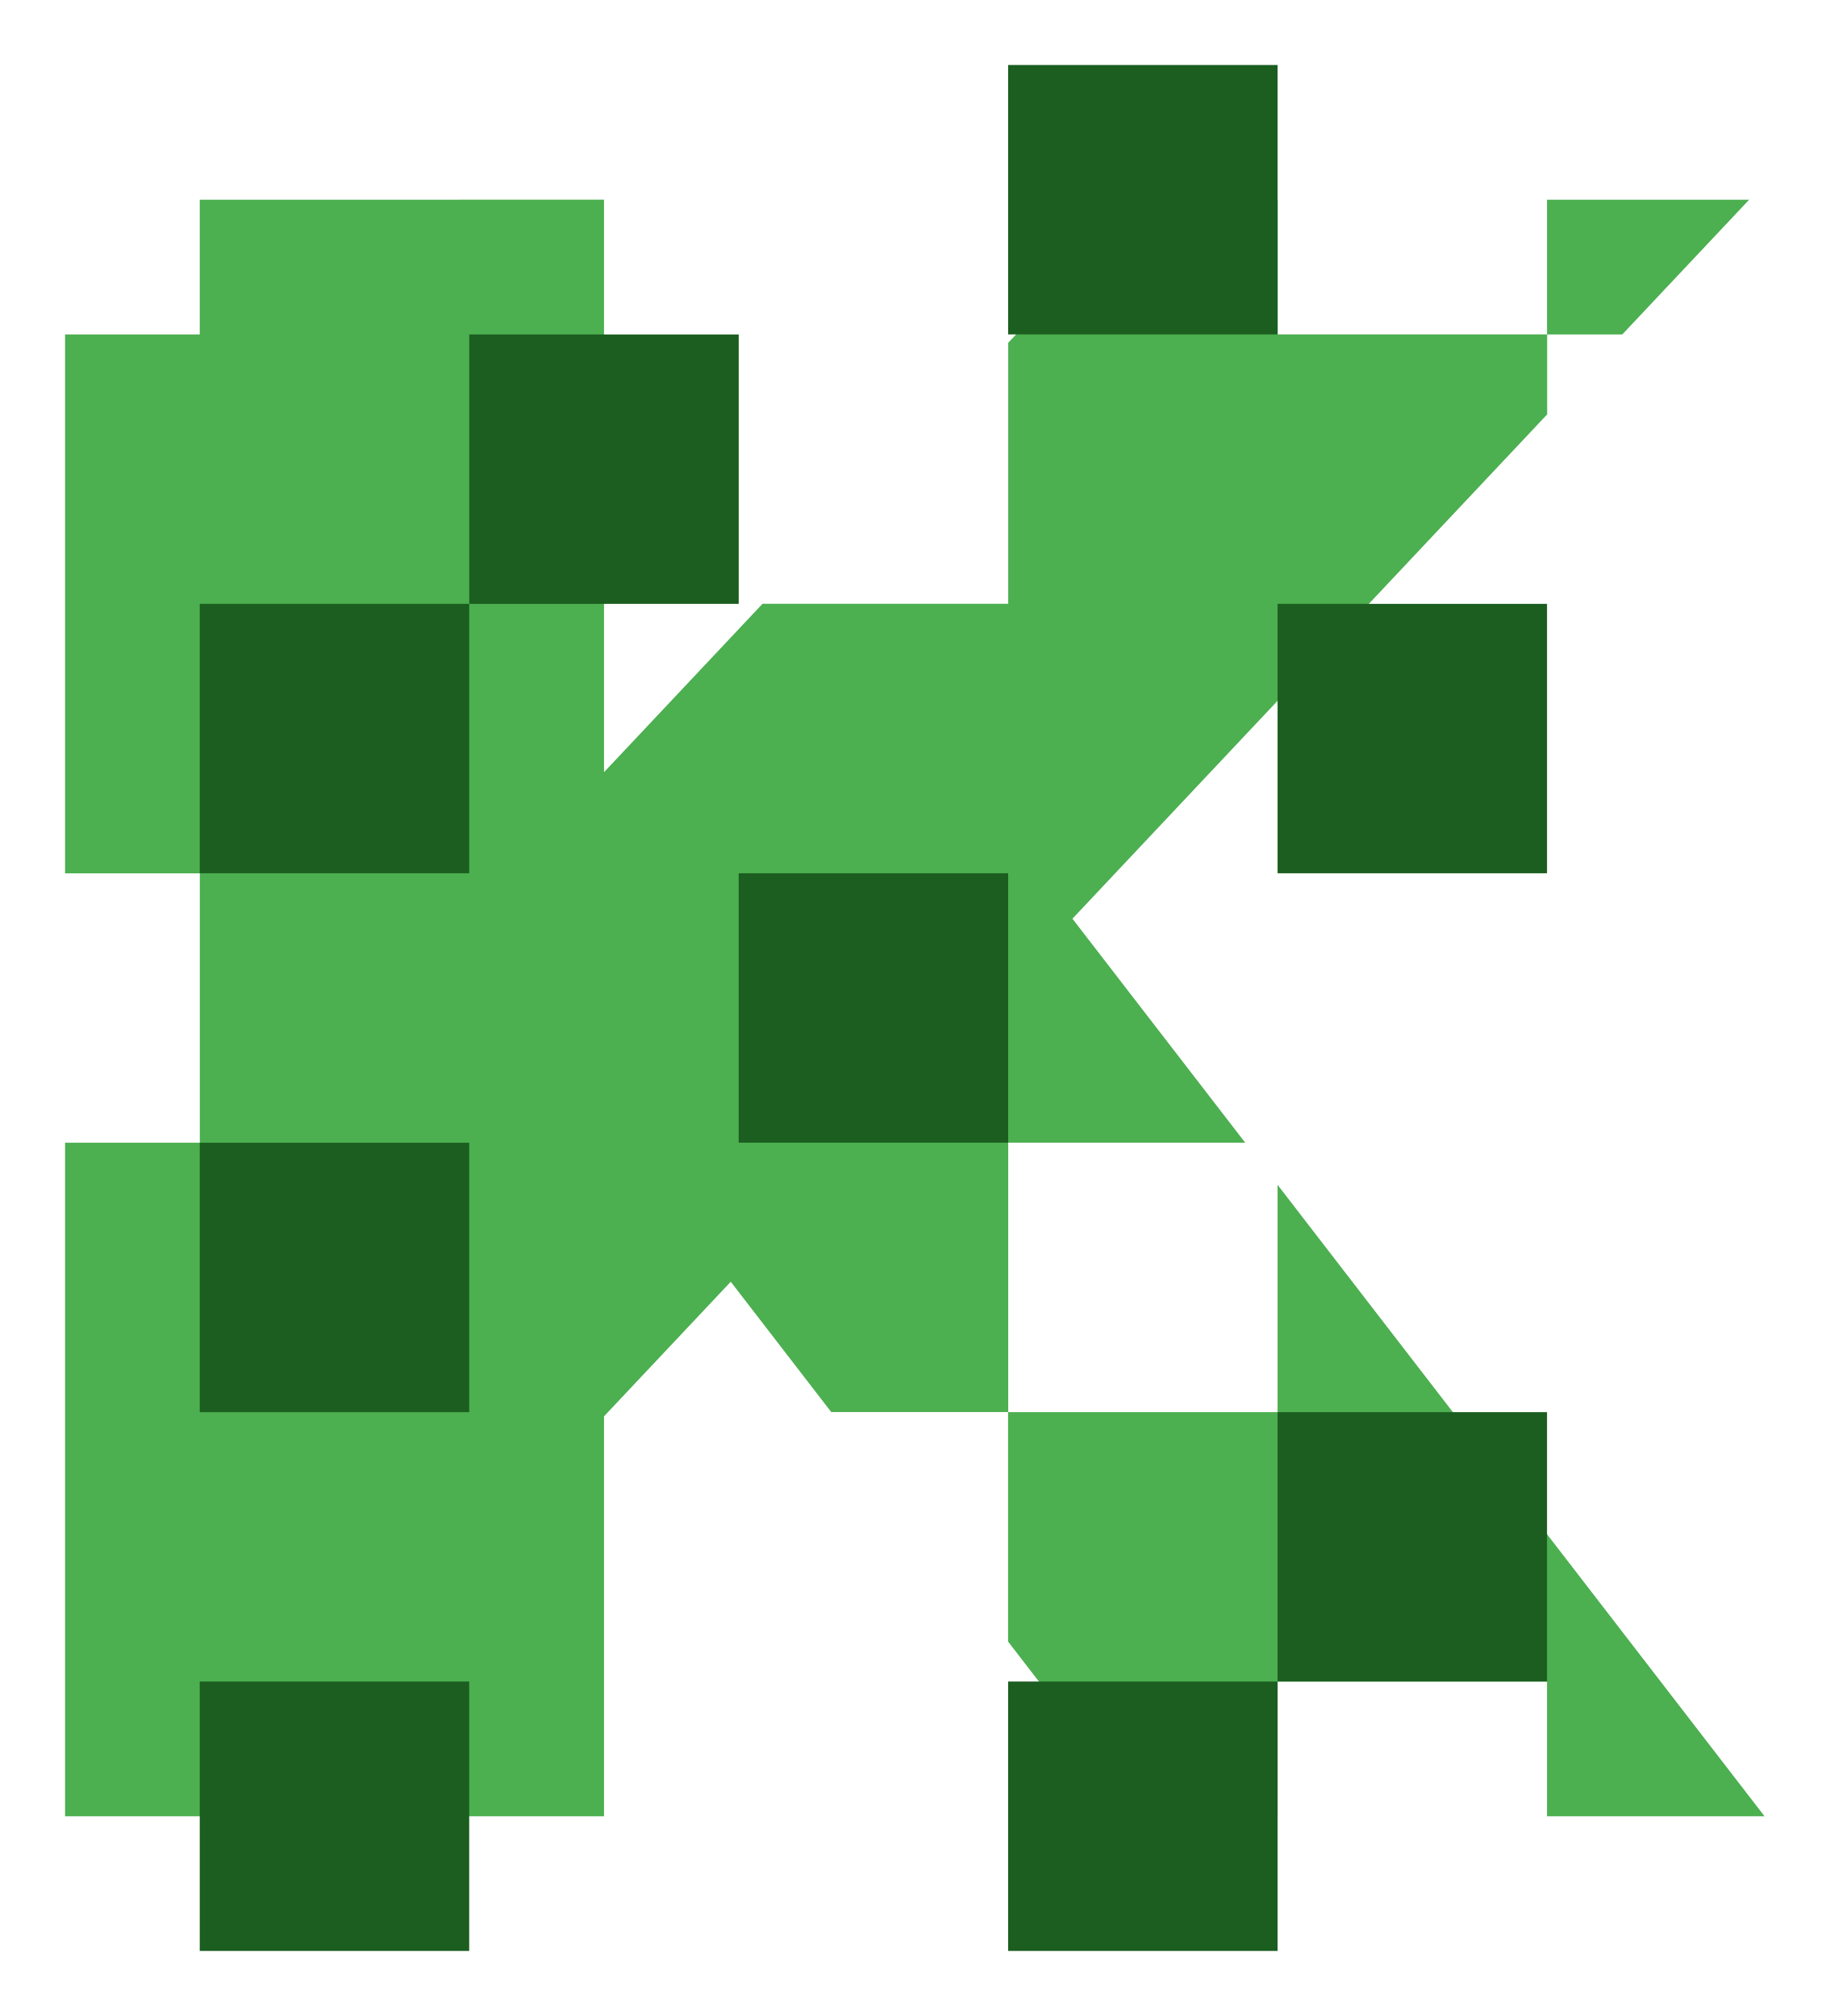
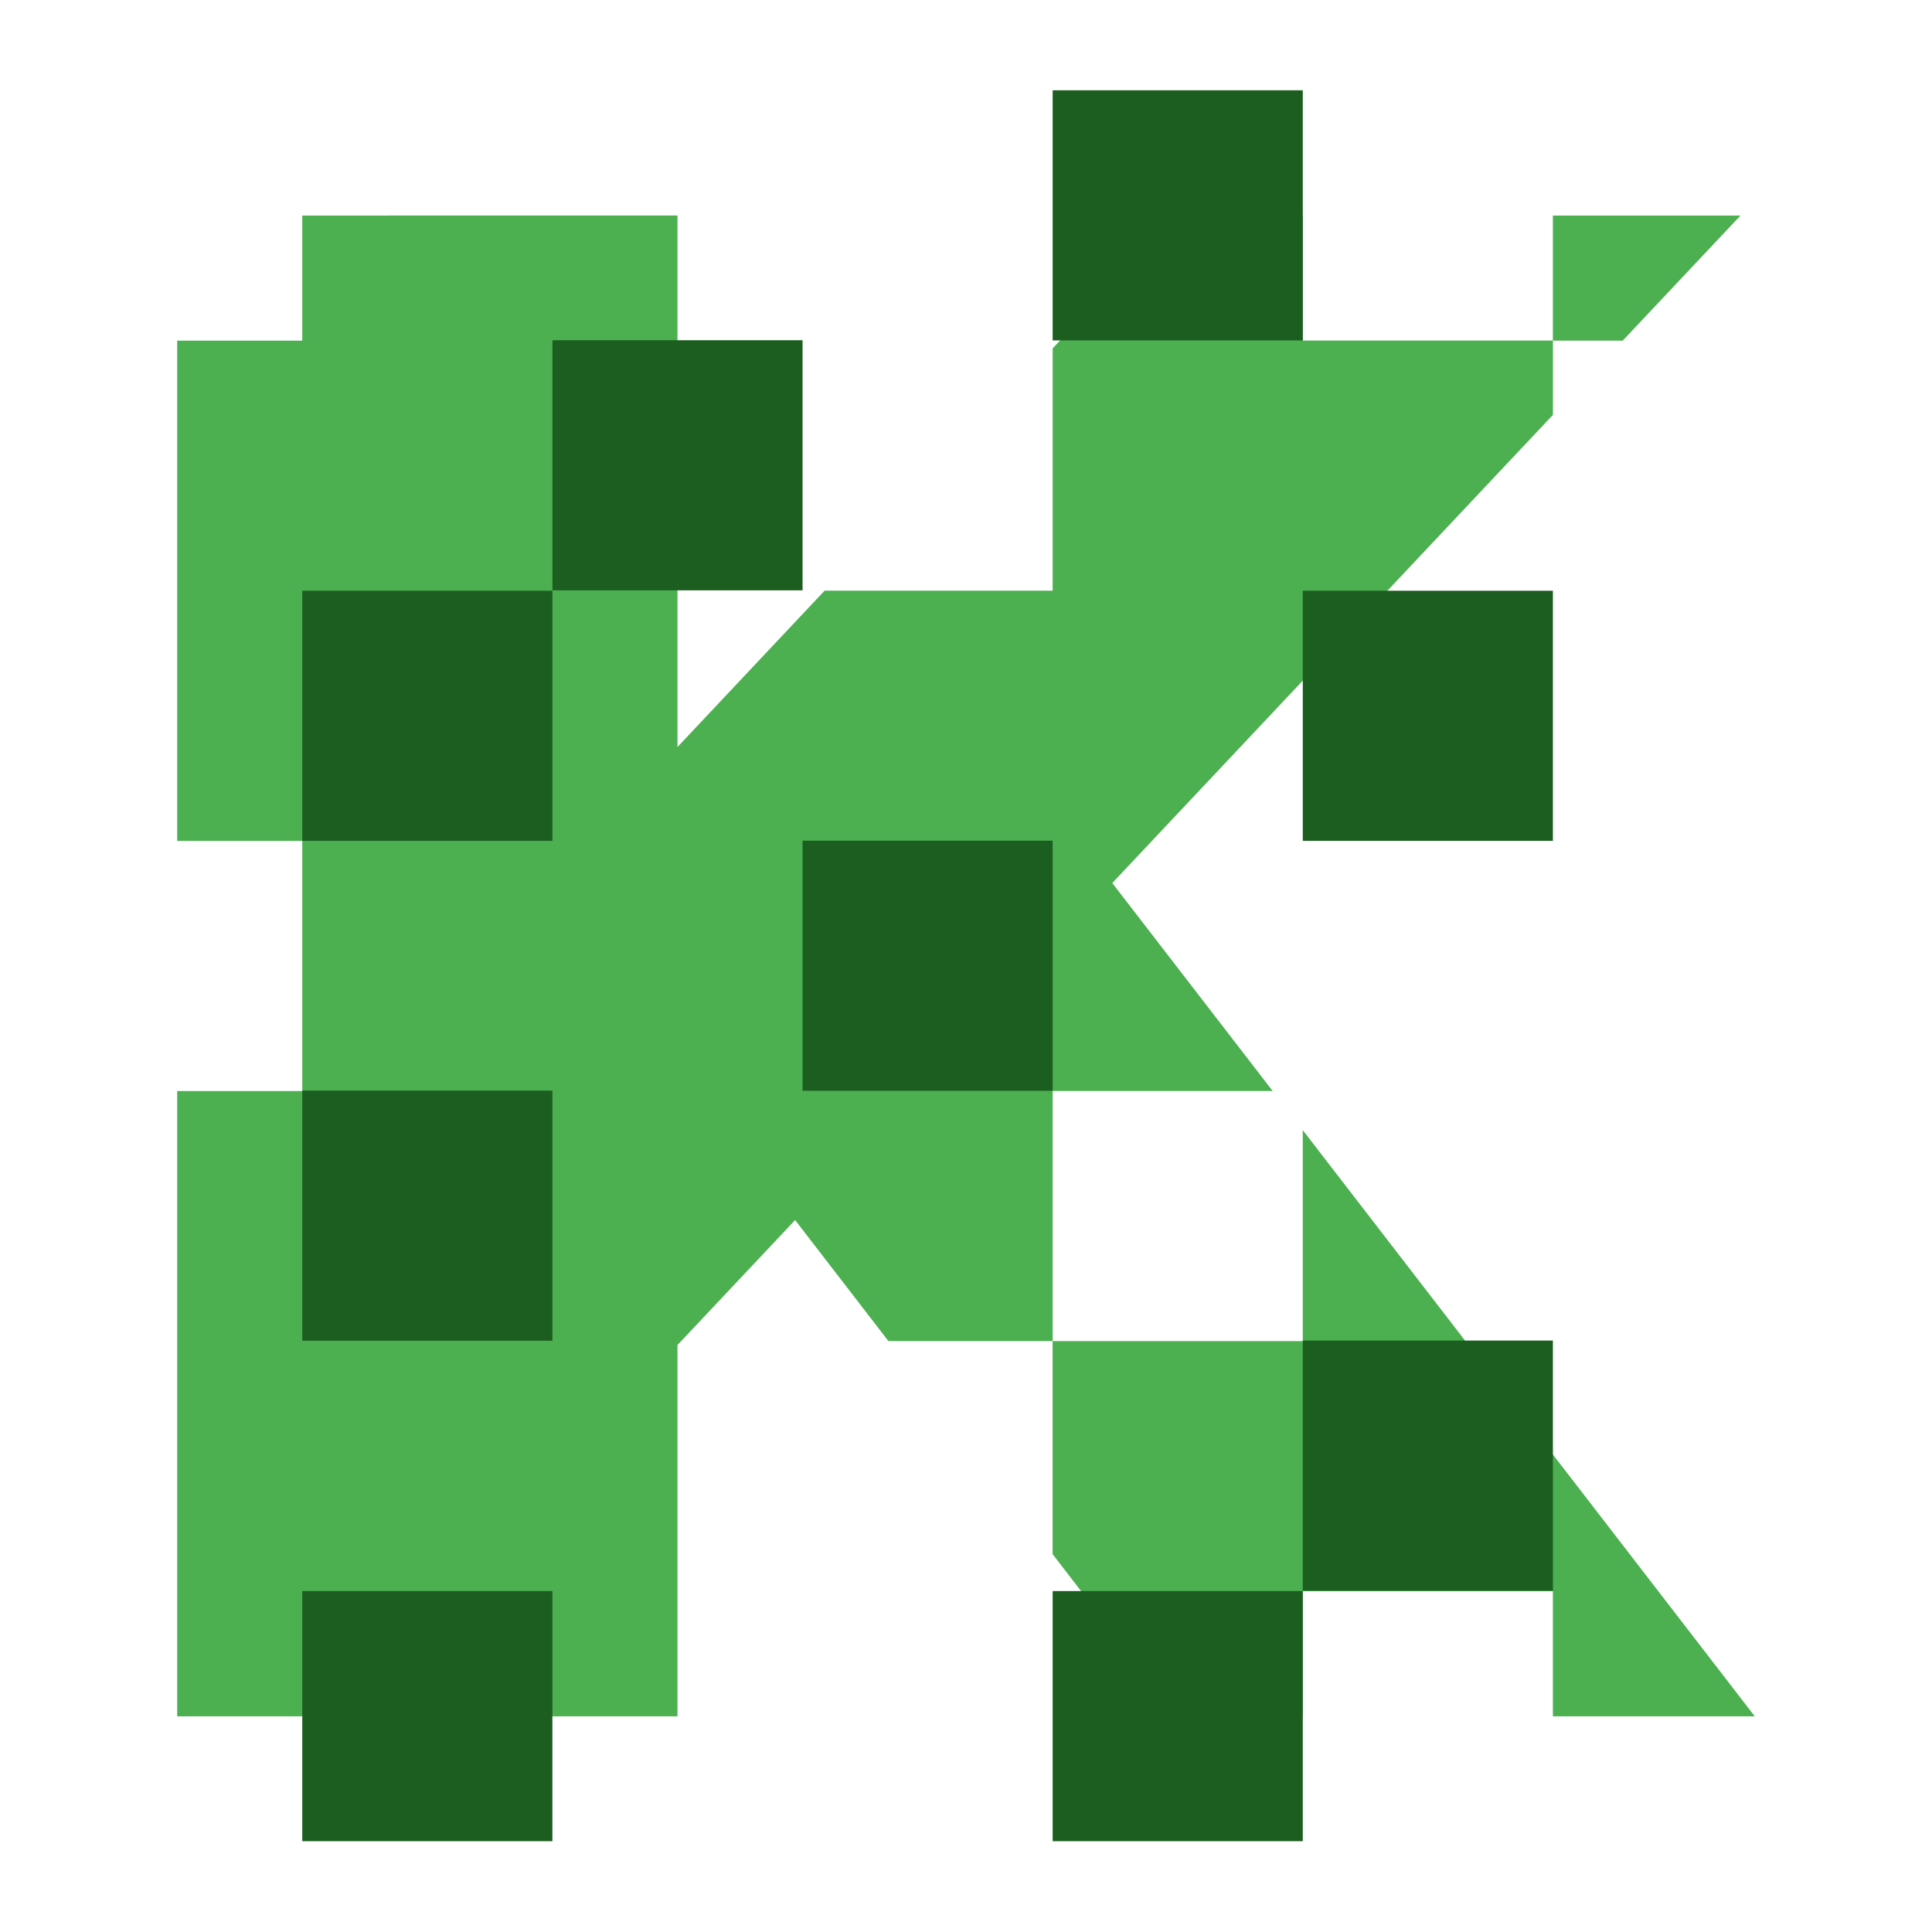
- <svg xmlns="http://www.w3.org/2000/svg" width="56.259" height="62" viewBox="0 0 14.885 16.404" version="1.1" id="svg8">
-   <defs id="defs2" />
-   <g id="layer1" transform="translate(-2.570222,-280.3691)">
-     <g id="g882" transform="matrix(0.5178572,0,0,0.5178572,2.003257,142.9885)">
-       <path id="rect1091" d="m 4.233,268.425 v 2.117 H 2.117 v 8.467 h 2.117 v 4.233 H 2.117 v 10.583 h 8.467 v -4.755 -1.529 l 1.991,-2.115 1.579,2.048 h 2.78 v -4.233 h 3.723 l -2.714,-3.519 7.458,-7.924 v -1.257 h -4.233 v -2.117 h -2.117 l -2.117,2.249 v 4.101 h -3.86 l -2.49,2.646 v -8.996 z m 21.166,2.117 h 1.182 l 1.993,-2.117 h -3.175 z m -8.467,16.933 v 3.605 l 2.117,2.745 h 2.117 v -2.117 h 4.233 v 2.117 h 3.417 l -7.65,-9.921 v 3.571 z" style="opacity:1;fill:#4caf50;fill-opacity:1;stroke:none;stroke-width:0.265;stroke-linecap:round;stroke-linejoin:miter;stroke-miterlimit:4;stroke-dasharray:none;stroke-dashoffset:0;stroke-opacity:1" />
-       <rect y="266.308" x="16.933" height="4.233" width="4.233" id="rect1101" style="opacity:1;fill:#1b5e20;fill-opacity:1;stroke:none;stroke-width:0.265;stroke-linecap:round;stroke-linejoin:miter;stroke-miterlimit:4;stroke-dasharray:none;stroke-dashoffset:0;stroke-opacity:1" />
-       <rect style="opacity:1;fill:#1b5e20;fill-opacity:1;stroke:none;stroke-width:0.265;stroke-linecap:round;stroke-linejoin:miter;stroke-miterlimit:4;stroke-dasharray:none;stroke-dashoffset:0;stroke-opacity:1" id="rect1109" width="4.233" height="4.233" x="21.166" y="274.775" />
-       <rect y="291.708" x="16.933" height="4.233" width="4.233" id="rect1119" style="opacity:1;fill:#1b5e20;fill-opacity:1;stroke:none;stroke-width:0.265;stroke-linecap:round;stroke-linejoin:miter;stroke-miterlimit:4;stroke-dasharray:none;stroke-dashoffset:0;stroke-opacity:1" />
-       <rect style="opacity:1;fill:#1b5e20;fill-opacity:1;stroke:none;stroke-width:0.265;stroke-linecap:round;stroke-linejoin:miter;stroke-miterlimit:4;stroke-dasharray:none;stroke-dashoffset:0;stroke-opacity:1" id="rect1121" width="4.233" height="4.233" x="21.166" y="287.475" />
-       <rect y="270.542" x="8.467" height="4.233" width="4.233" id="rect1123" style="opacity:1;fill:#1b5e20;fill-opacity:1;stroke:none;stroke-width:0.265;stroke-linecap:round;stroke-linejoin:miter;stroke-miterlimit:4;stroke-dasharray:none;stroke-dashoffset:0;stroke-opacity:1" />
-       <rect style="opacity:1;fill:#1b5e20;fill-opacity:1;stroke:none;stroke-width:0.265;stroke-linecap:round;stroke-linejoin:miter;stroke-miterlimit:4;stroke-dasharray:none;stroke-dashoffset:0;stroke-opacity:1" id="rect1127" width="4.233" height="4.233" x="4.233" y="283.242" />
-       <rect y="274.775" x="4.233" height="4.233" width="4.233" id="rect1129" style="opacity:1;fill:#1b5e20;fill-opacity:1;stroke:none;stroke-width:0.265;stroke-linecap:round;stroke-linejoin:miter;stroke-miterlimit:4;stroke-dasharray:none;stroke-dashoffset:0;stroke-opacity:1" />
-       <rect y="279.008" x="12.7" height="4.233" width="4.233" id="rect1133" style="opacity:1;fill:#1b5e20;fill-opacity:1;stroke:none;stroke-width:0.265;stroke-linecap:round;stroke-linejoin:miter;stroke-miterlimit:4;stroke-dasharray:none;stroke-dashoffset:0;stroke-opacity:1" />
-       <rect style="opacity:1;fill:#1b5e20;fill-opacity:1;stroke:none;stroke-width:0.265;stroke-linecap:round;stroke-linejoin:miter;stroke-miterlimit:4;stroke-dasharray:none;stroke-dashoffset:0;stroke-opacity:1" id="rect1137" width="4.233" height="4.233" x="4.233" y="291.708" />
+ <svg xmlns="http://www.w3.org/2000/svg" width="64" height="64" version="1.1" viewBox="0 0 16.933 16.933">
+   <g transform="translate(-2.5702 -279.84)">
+     <g transform="matrix(.51786 0 0 .51786 3.0274 142.72)">
+       <path d="m4.233 268.43v2.117h-2.117v8.467h2.117v4.233h-2.117v10.583h8.467v-6.284l1.991-2.115 1.579 2.048h2.78v-4.233h3.723l-2.714-3.519 7.458-7.924v-1.257h-4.233v-2.117h-2.117l-2.117 2.249v4.101h-3.86l-2.49 2.646v-8.996zm21.166 2.117h1.182l1.993-2.117h-3.175zm-8.467 16.933v3.605l2.117 2.745h2.117v-2.117h4.233v2.117h3.417l-7.65-9.921v3.571z" fill="#4caf50" />
+       <g fill="#1b5e20">
+         <rect x="16.933" y="266.31" width="4.233" height="4.233" />
+         <rect x="21.166" y="274.78" width="4.233" height="4.233" />
+         <rect x="16.933" y="291.71" width="4.233" height="4.233" />
+         <rect x="21.166" y="287.47" width="4.233" height="4.233" />
+         <rect x="8.467" y="270.54" width="4.233" height="4.233" />
+         <rect x="4.233" y="283.24" width="4.233" height="4.233" />
+         <rect x="4.233" y="274.78" width="4.233" height="4.233" />
+         <rect x="12.7" y="279.01" width="4.233" height="4.233" />
+         <rect x="4.233" y="291.71" width="4.233" height="4.233" />
+       </g>
    </g>
  </g>
</svg>
